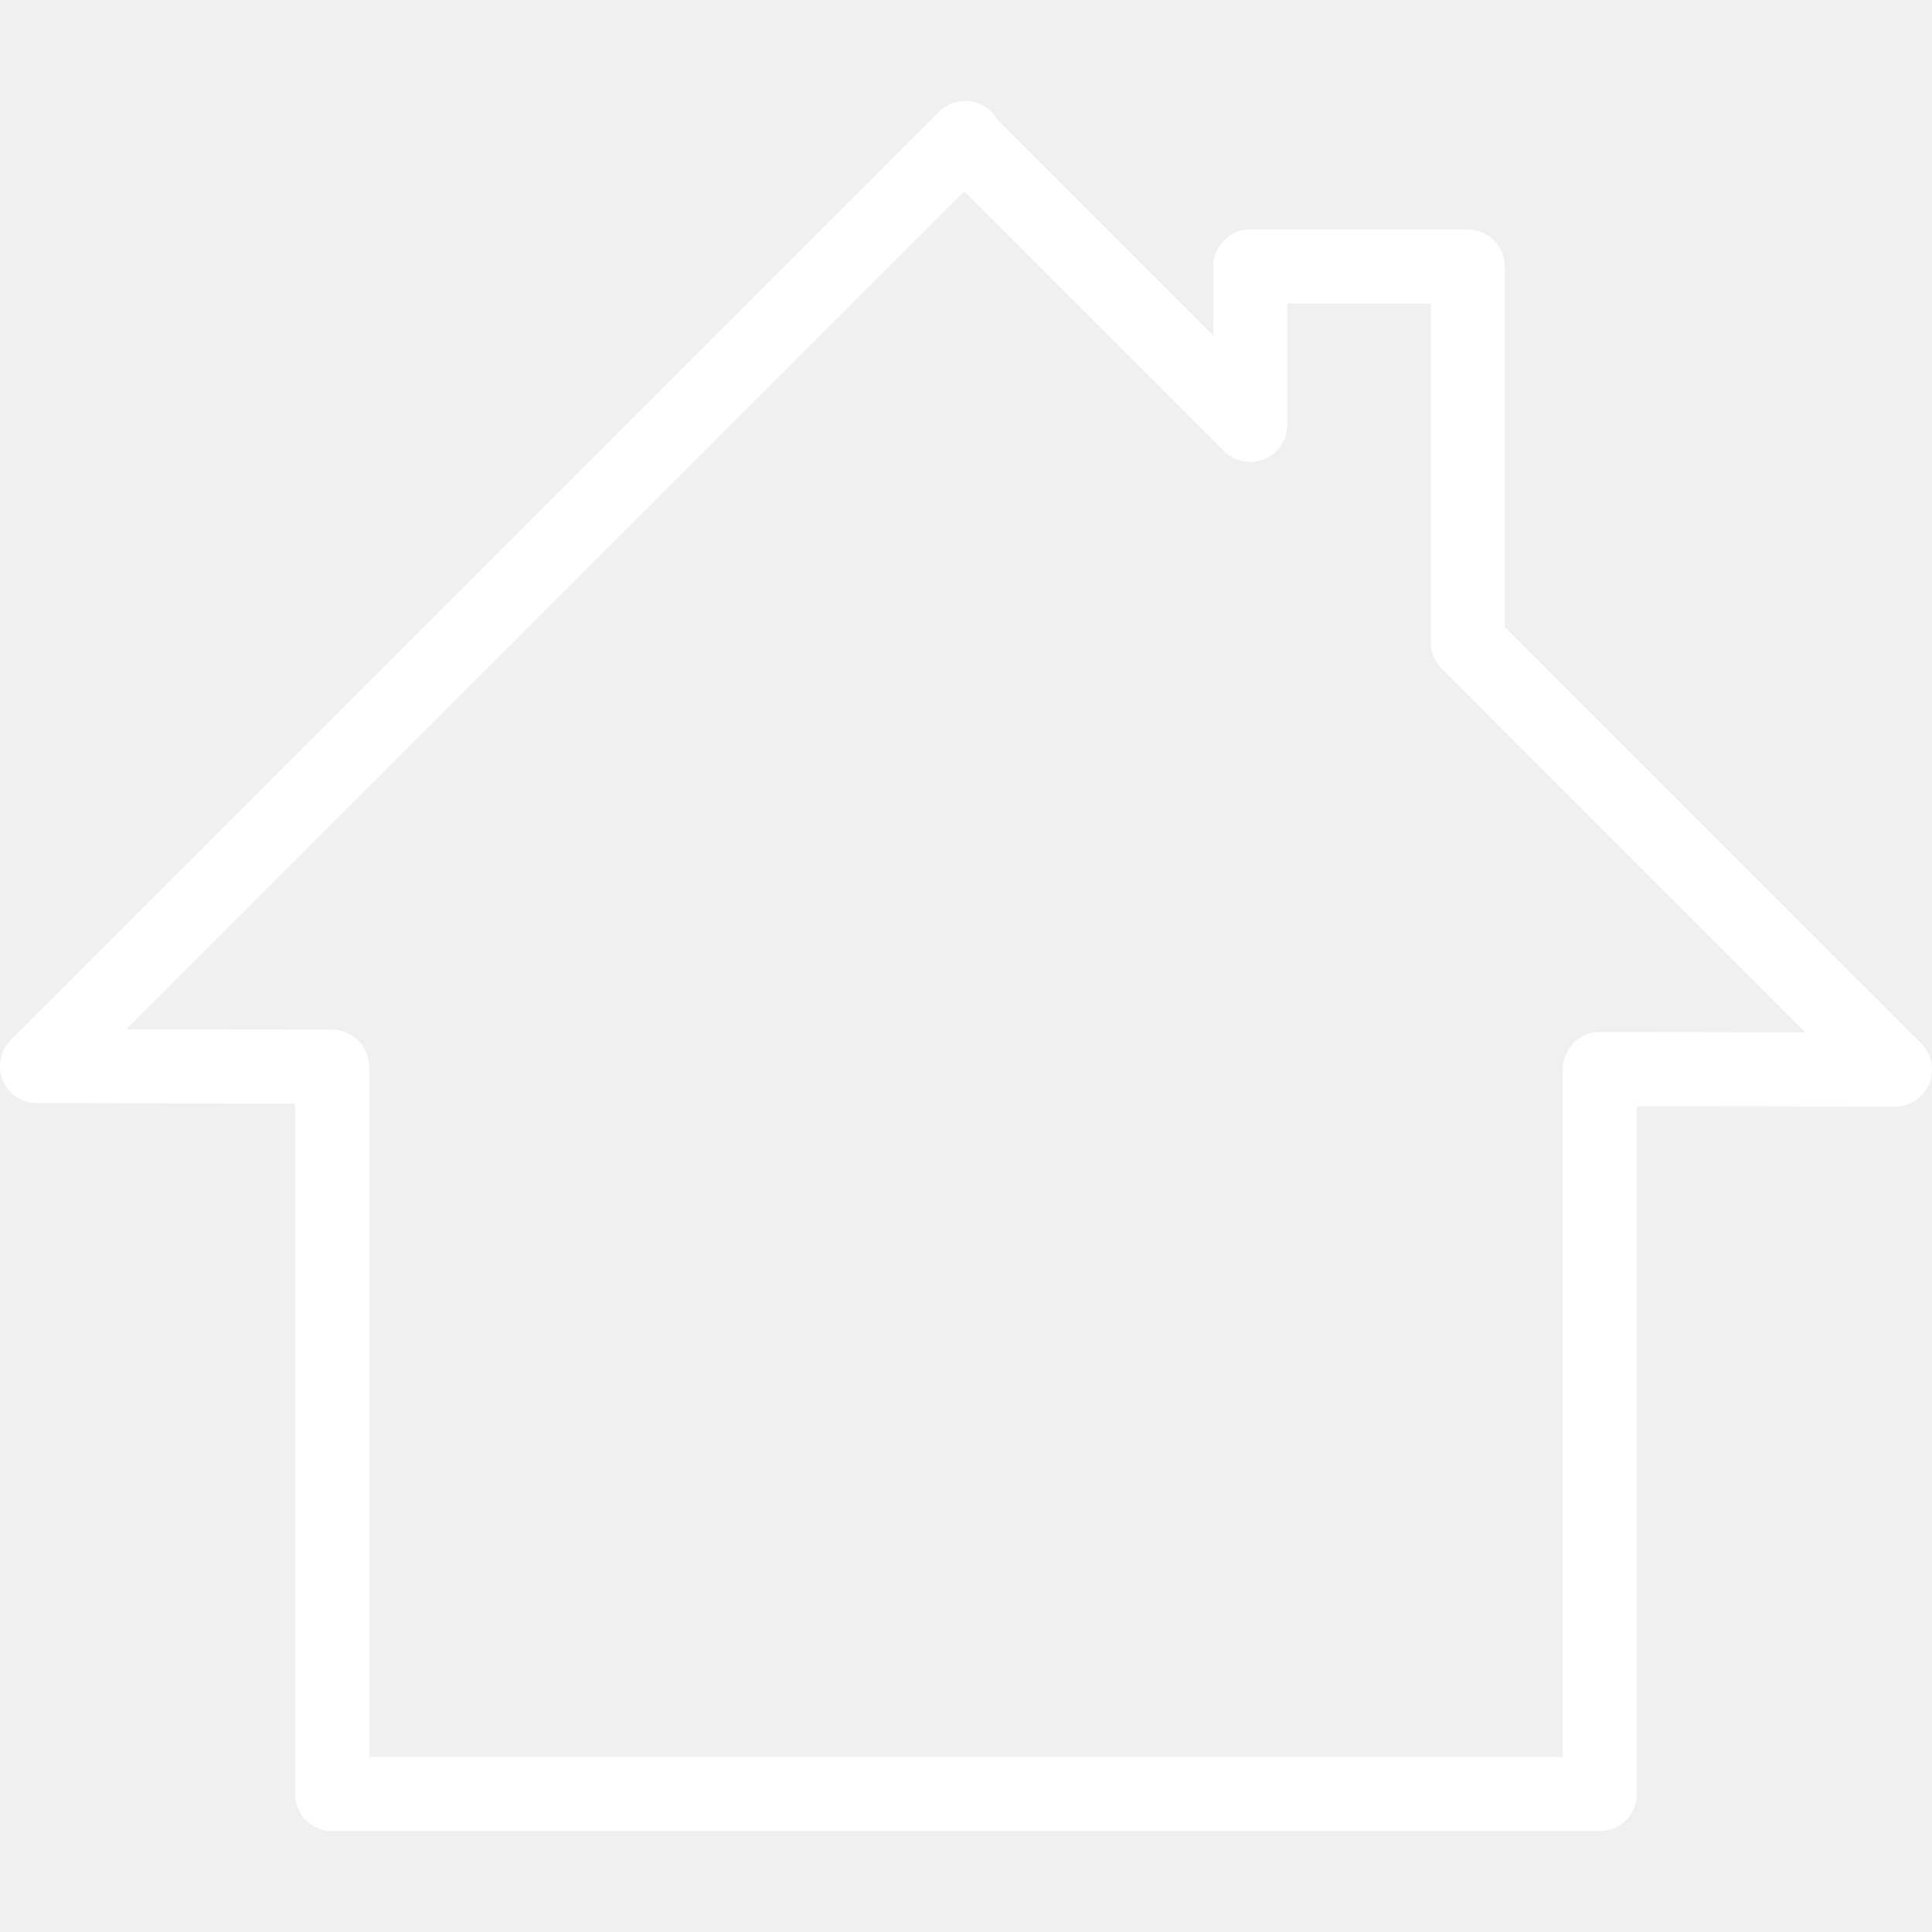
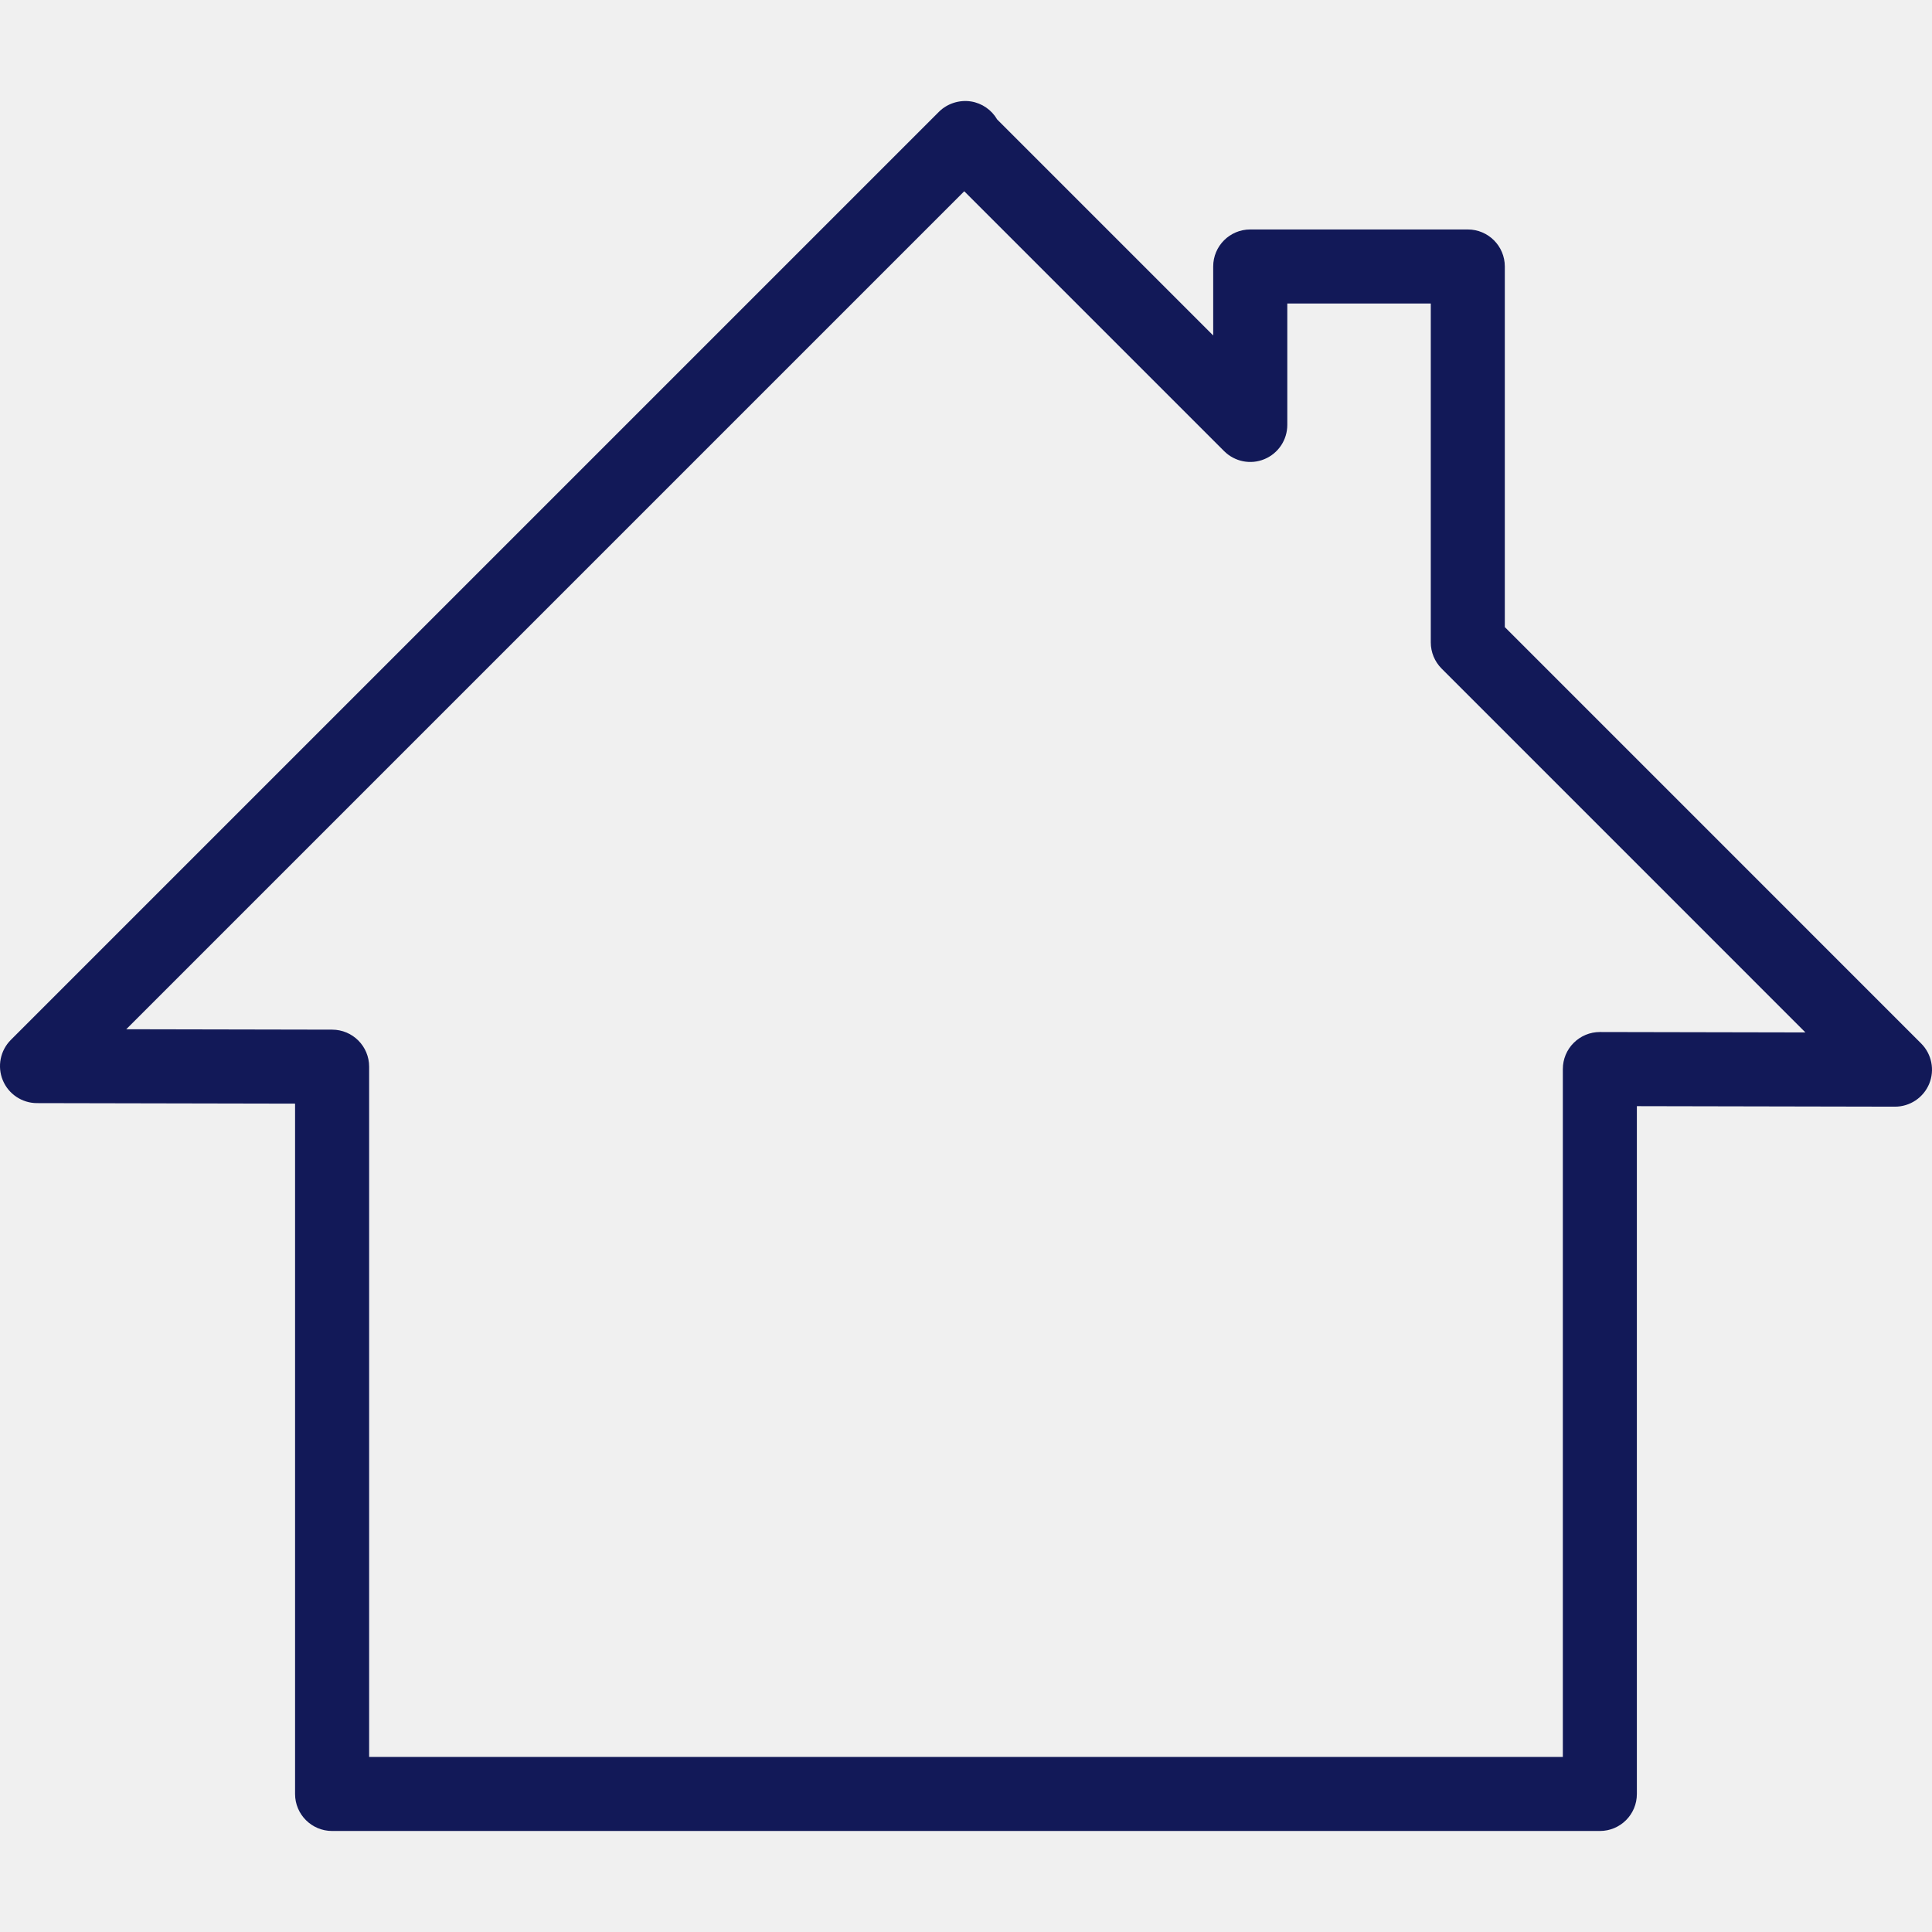
<svg xmlns="http://www.w3.org/2000/svg" height="800px" width="800px" version="1.1" id="Capa_1" viewBox="0 0 424.098 424.098" xml:space="preserve">
  <g>
    <g>
-       <path style="fill:#FFFFFF;" d="M351.191,401.923H72.901c-4.487,0-8.129-3.633-8.129-8.129V242.262l-56.664-0.114    c-3.284-0.008-6.243-1.992-7.495-5.023c-1.252-3.04-0.553-6.527,1.764-8.852L206.104,24.546c1.853-1.845,4.503-2.666,7.047-2.276    c2.414,0.39,4.511,1.845,5.731,3.942l47.43,47.43V58.499c0-4.487,3.633-8.129,8.129-8.129h47.755c4.495,0,8.129,3.642,8.129,8.129    v79.156l91.39,91.398c2.325,2.325,3.024,5.828,1.764,8.868c-1.26,3.032-4.227,5.007-7.511,5.007c-0.008,0-0.008,0-0.016,0    l-56.64-0.114v150.98C359.32,398.29,355.686,401.923,351.191,401.923z M81.03,385.666h262.033V234.67    c0-2.162,0.854-4.235,2.39-5.755c1.528-1.52,3.585-2.374,5.739-2.374c0.008,0,0.008,0,0.016,0l45.105,0.089l-79.855-79.863    c-1.528-1.528-2.382-3.593-2.382-5.747V66.628h-31.498v26.645c0,3.284-1.975,6.251-5.015,7.511    c-3.032,1.268-6.527,0.569-8.86-1.764l-57.038-57.038l-183.95,183.95l45.203,0.089c4.487,0.008,8.112,3.642,8.112,8.129    C81.03,234.149,81.03,385.666,81.03,385.666z" />
+       <path style="fill:#121958;" d="M351.191,401.923H72.901c-4.487,0-8.129-3.633-8.129-8.129V242.262l-56.664-0.114    c-3.284-0.008-6.243-1.992-7.495-5.023c-1.252-3.04-0.553-6.527,1.764-8.852L206.104,24.546c1.853-1.845,4.503-2.666,7.047-2.276    c2.414,0.39,4.511,1.845,5.731,3.942l47.43,47.43V58.499c0-4.487,3.633-8.129,8.129-8.129h47.755c4.495,0,8.129,3.642,8.129,8.129    v79.156l91.39,91.398c2.325,2.325,3.024,5.828,1.764,8.868c-1.26,3.032-4.227,5.007-7.511,5.007c-0.008,0-0.008,0-0.016,0    l-56.64-0.114v150.98C359.32,398.29,355.686,401.923,351.191,401.923z M81.03,385.666h262.033V234.67    c0-2.162,0.854-4.235,2.39-5.755c1.528-1.52,3.585-2.374,5.739-2.374c0.008,0,0.008,0,0.016,0l45.105,0.089l-79.855-79.863    c-1.528-1.528-2.382-3.593-2.382-5.747V66.628h-31.498v26.645c0,3.284-1.975,6.251-5.015,7.511    c-3.032,1.268-6.527,0.569-8.86-1.764l-57.038-57.038l-183.95,183.95l45.203,0.089c4.487,0.008,8.112,3.642,8.112,8.129    C81.03,234.149,81.03,385.666,81.03,385.666z" />
    </g>
  </g>
</svg>
